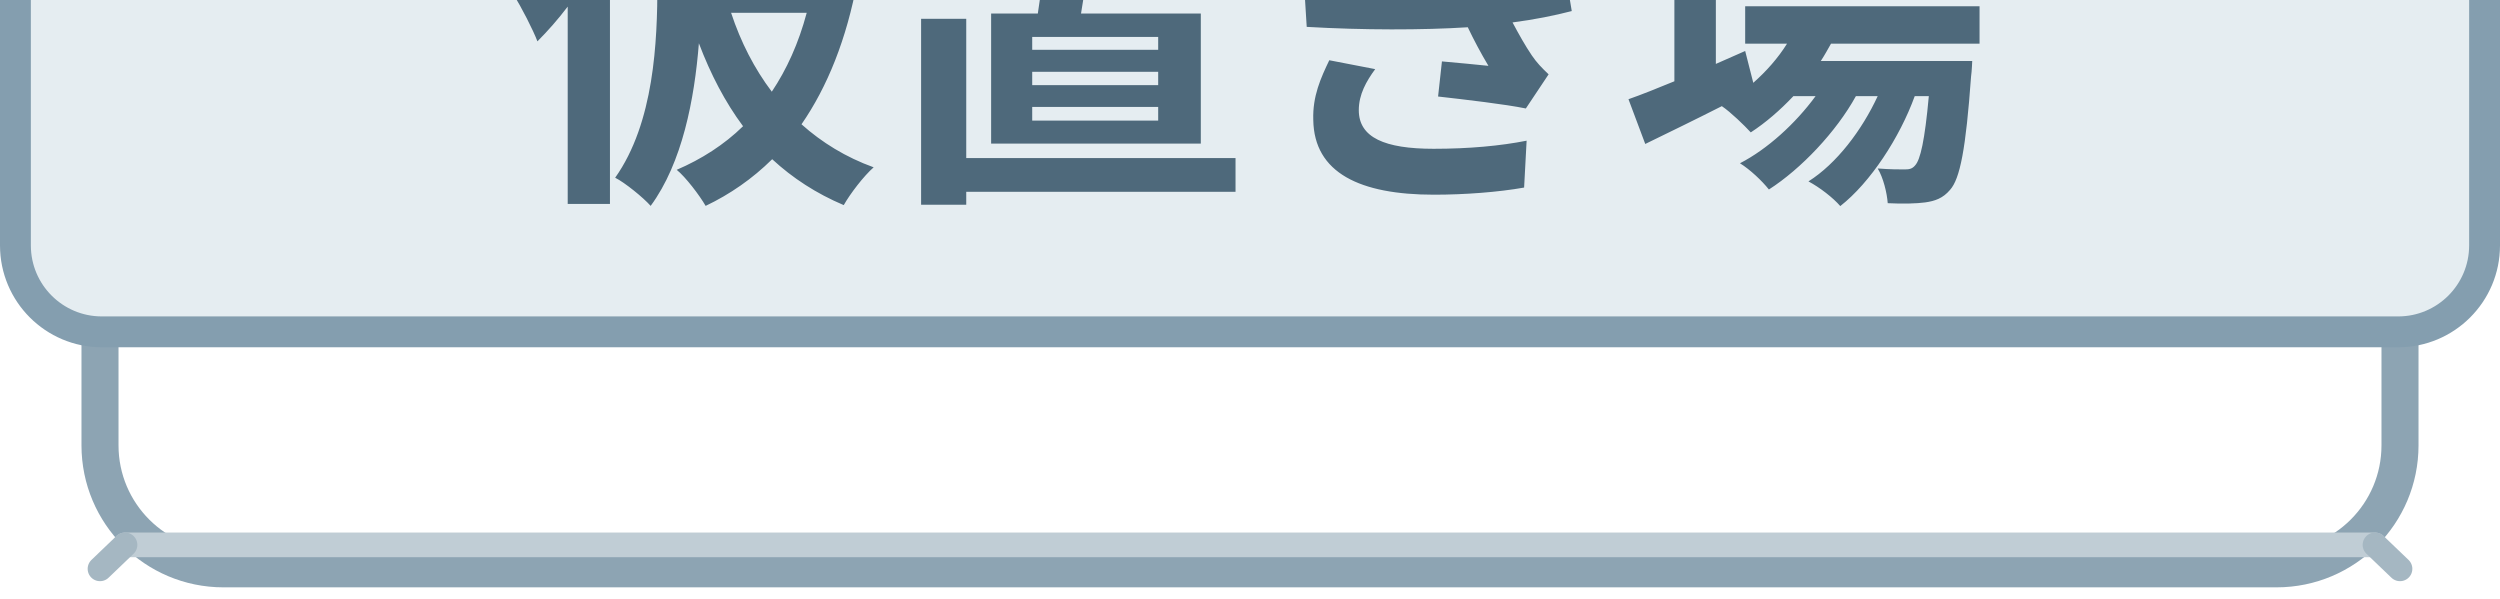
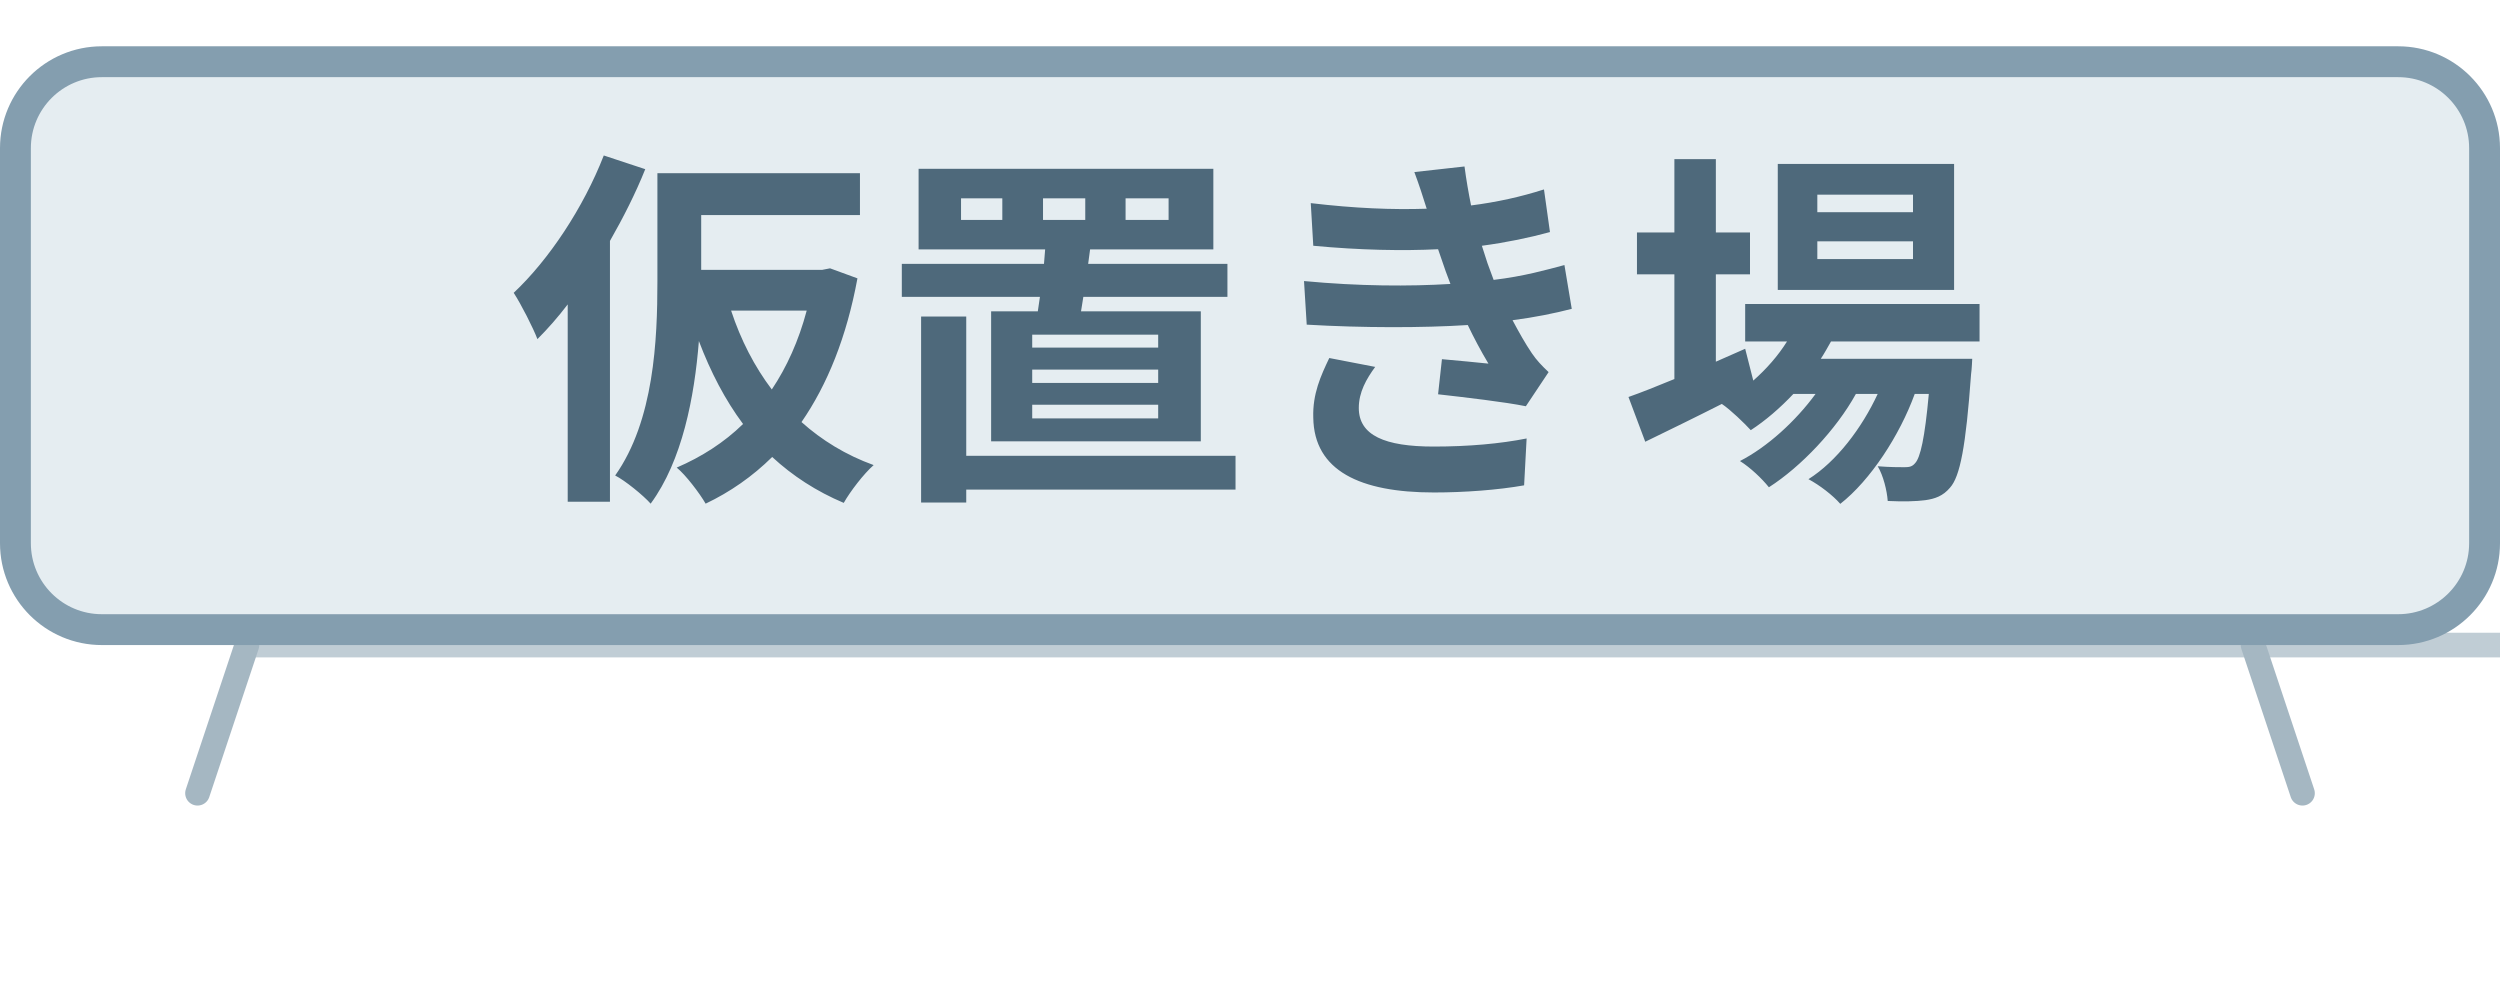
<svg xmlns="http://www.w3.org/2000/svg" width="100%" height="100%">
  <g fill="none" stroke-linecap="round" stroke-linejoin="round">
-     <rect x="4%" y="8%" width="92%" height="87%" rx="10" stroke="#8da4b3" stroke-width="3" />
-     <line x1="5%" y1="91%" x2="95%" y2="91%" stroke="#c0cdd5" stroke-width="2" />
-     <line x1="5%" y1="91%" x2="4%" y2="95%" stroke="#a5b7c2" stroke-width="2" />
-     <line x1="95%" y1="91%" x2="96%" y2="95%" stroke="#a5b7c2" stroke-width="2" />
+     <rect x="16" y="28" style="width:calc(100% - 32px);height:calc(100% - 44px)" rx="10" stroke="#8da4b3" stroke-width="3" />
+     <svg x="20" y="100%" style="width:calc(100% - 40px)" height="1" overflow="visible">
+       <line x1="0" y1="-28" x2="100%" y2="-28" stroke="#c0cdd5" stroke-width="2" />
+     </svg>
+     <svg x="0" y="100%" width="1" height="1" overflow="visible">
+       <path d="M20 -28L16 -16" stroke="#a5b7c2" stroke-width="2" />
+     </svg>
+     <svg x="100%" y="100%" width="1" height="1" overflow="visible">
+       <path d="M-20 -28L-16 -16" stroke="#a5b7c2" stroke-width="2" />
+     </svg>
  </g>
-   <svg x="50%" y="8%" width="1" height="1" overflow="visible">
+   <svg x="50%" y="28" width="1" height="1" overflow="visible">
    <g transform="translate(-100,-23)" stroke-linejoin="round">
      <rect width="200" height="46" rx="7" fill="#e5edf1" stroke="#849eaf" stroke-width="2.5" />
      <text x="100" y="33" text-anchor="middle" font-family="sans-serif" font-weight="700" font-size="30" fill="#4e697b">仮置き場</text>
    </g>
  </svg>
</svg>
